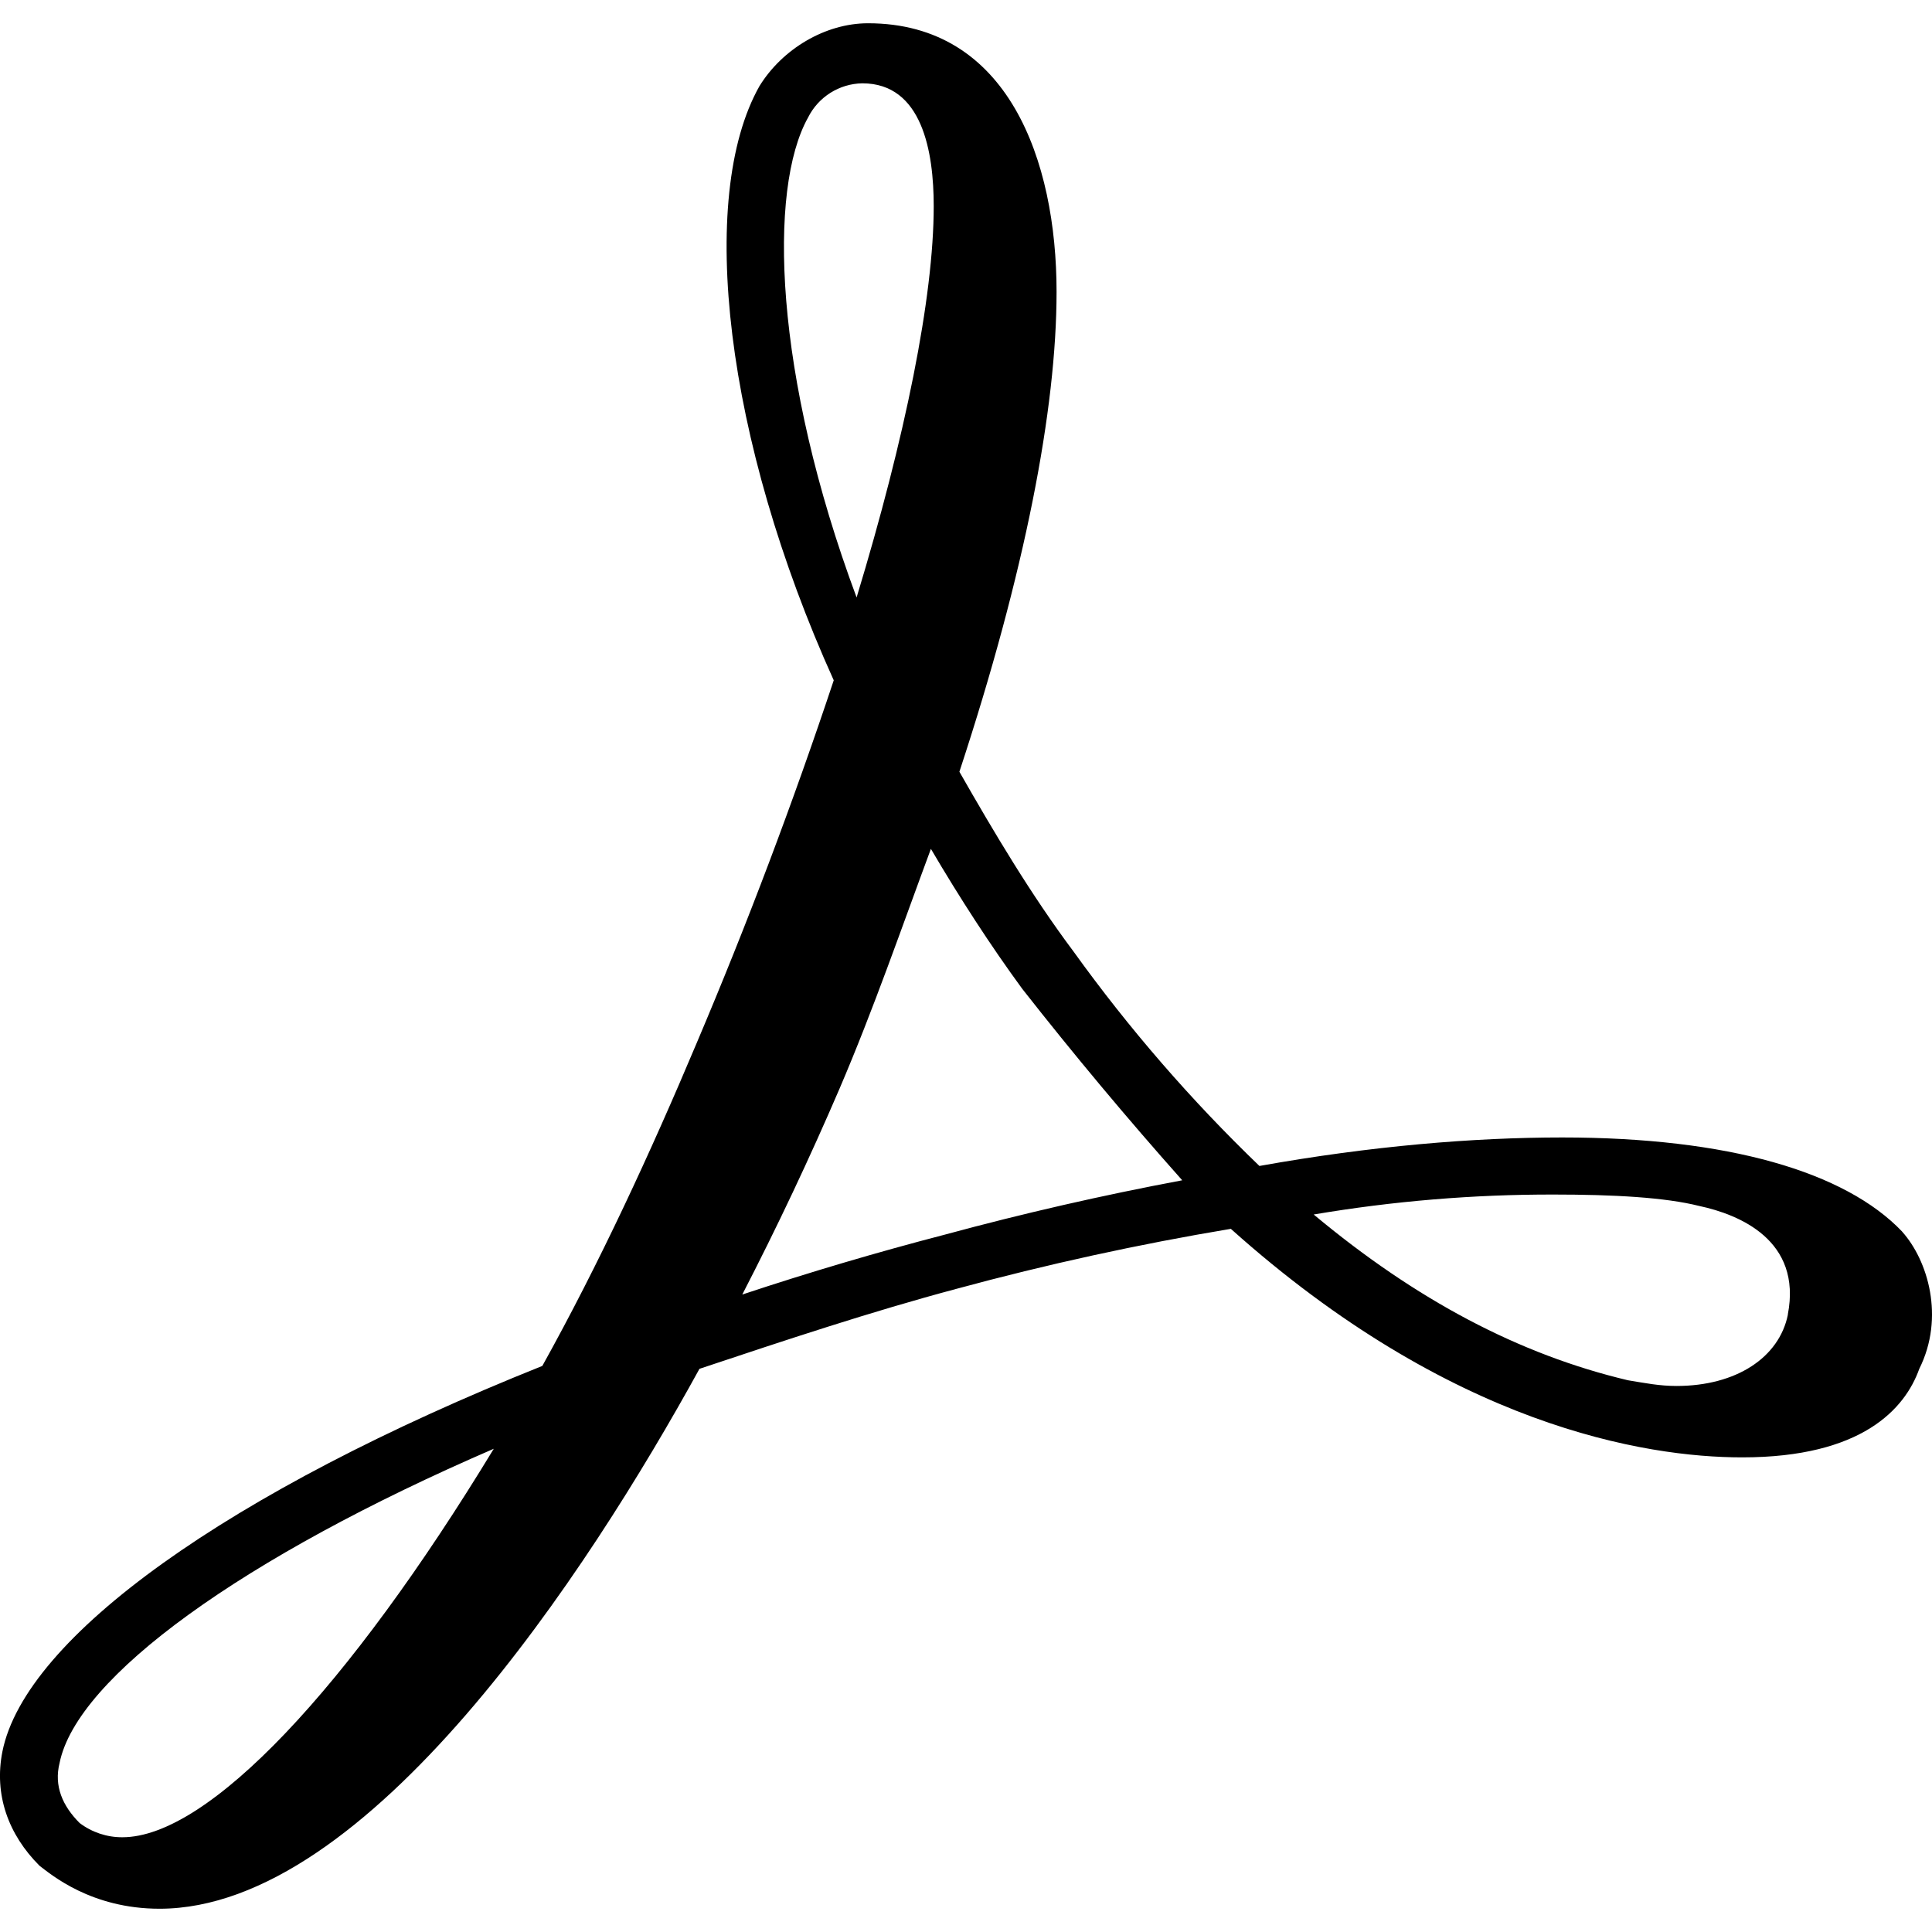
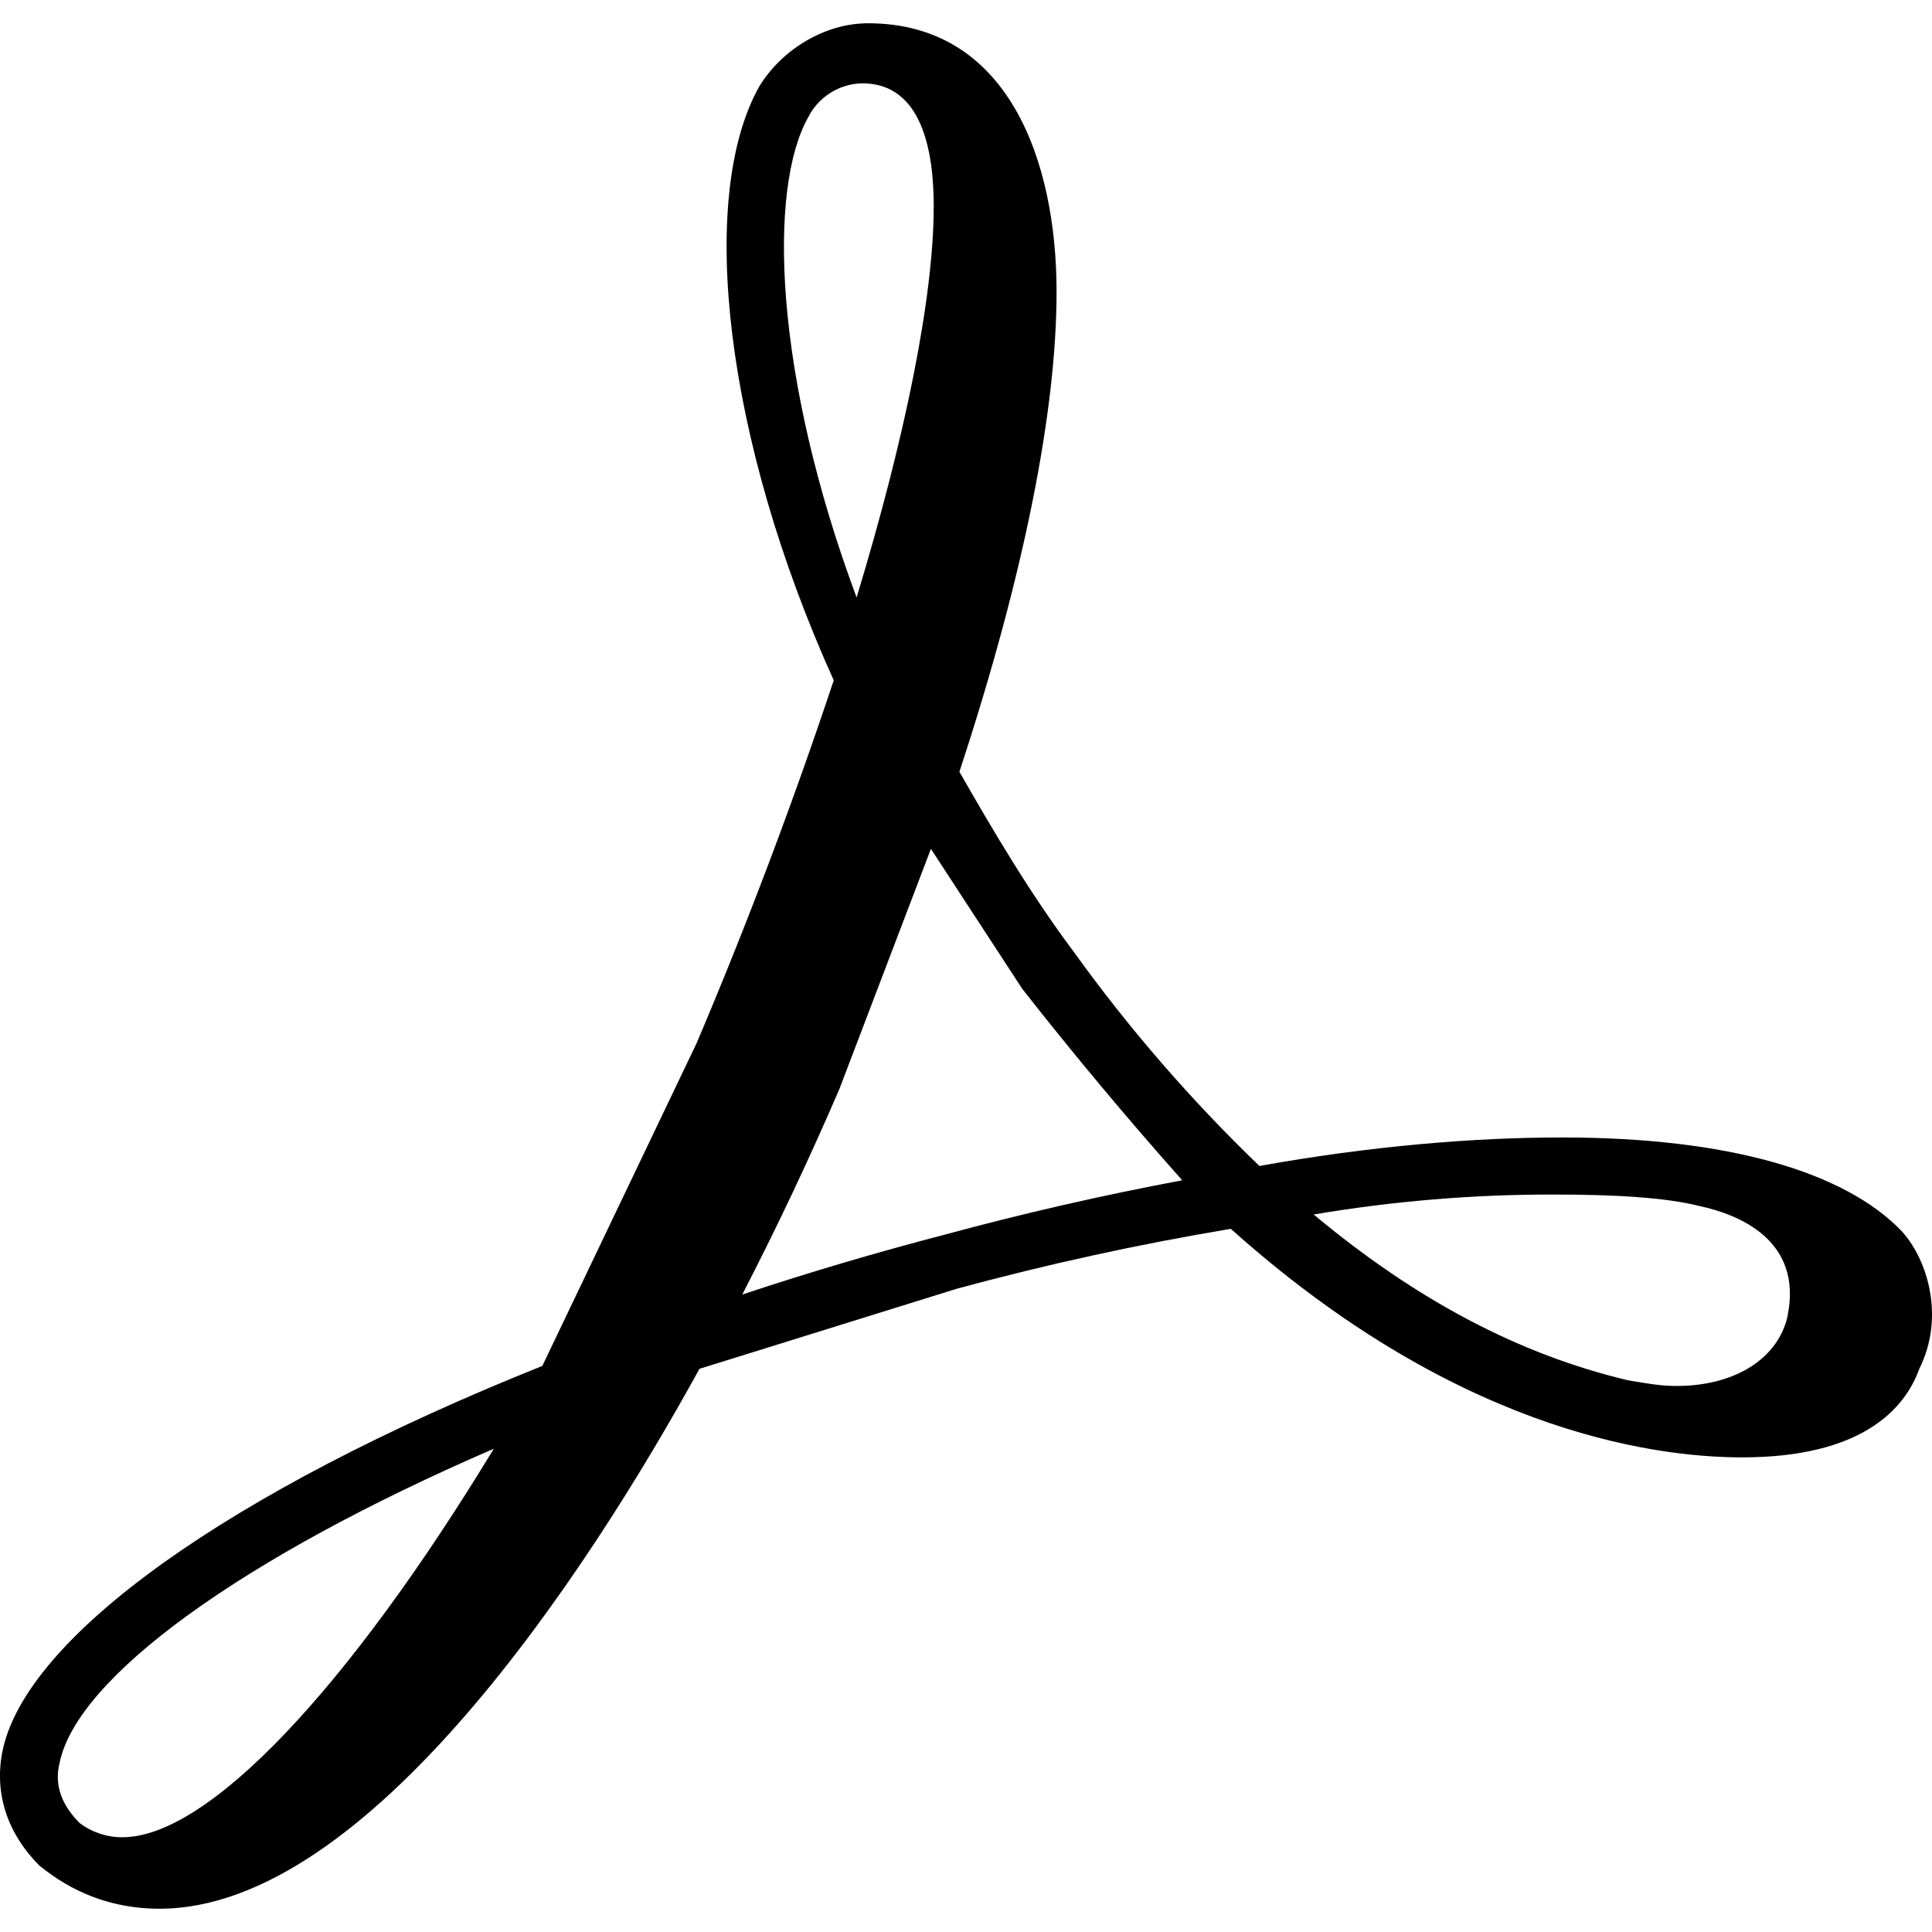
- <svg xmlns="http://www.w3.org/2000/svg" role="img" viewBox="0 0 24 24">
-   <path d="M23.63 15.3c-.71-.745-2.166-1.17-4.224-1.17-1.1 0-2.377.106-3.761.354a19.443 19.443 0 0 1-2.307-2.661c-.532-.71-.994-1.49-1.42-2.236.817-2.484 1.207-4.507 1.207-5.962 0-1.632-.603-3.336-2.342-3.336-.532 0-1.065.32-1.349.781-.78 1.384-.425 4.4.923 7.381a60.277 60.277 0 0 1-1.703 4.507c-.568 1.349-1.207 2.733-1.917 4.01C2.834 18.53.314 20.34.03 21.758c-.106.533.071 1.03.462 1.42.142.107.639.533 1.49.533 2.59 0 5.323-4.188 6.707-6.707 1.065-.355 2.13-.71 3.194-.994a34.963 34.963 0 0 1 3.407-.745c2.732 2.448 5.145 2.839 6.352 2.839 1.49 0 2.023-.604 2.2-1.1.32-.64.106-1.349-.213-1.704zm-1.42 1.03c-.107.532-.64.887-1.384.887-.213 0-.39-.036-.604-.071-1.348-.32-2.626-.994-3.903-2.059a17.717 17.717 0 0 1 2.98-.248c.746 0 1.385.035 1.81.142.497.106 1.278.426 1.1 1.348zm-7.524-1.668a38.01 38.01 0 0 0-2.945.674 39.68 39.68 0 0 0-2.52.745 40.05 40.05 0 0 0 1.207-2.555c.426-.994.78-2.023 1.136-2.981.354.603.745 1.207 1.135 1.739a50.127 50.127 0 0 0 1.987 2.378zM10.038 1.46a.768.768 0 0 1 .674-.425c.745 0 .887.851.887 1.526 0 1.135-.355 2.874-.958 4.861-1.03-2.768-1.1-5.074-.603-5.962zM6.134 17.997c-1.81 2.981-3.549 4.826-4.613 4.826a.872.872 0 0 1-.532-.177c-.213-.213-.32-.461-.249-.745.213-1.065 2.271-2.555 5.394-3.904Z" />
+ <svg xmlns="http://www.w3.org/2000/svg" viewBox="0 0 24 24">
+   <path d="M23.63 15.3c-.71-.745-2.166-1.17-4.224-1.17-1.1 0-2.377.106-3.761.354a19.443 19.443 0 0 1-2.307-2.661c-.532-.71-.994-1.49-1.42-2.236.817-2.484 1.207-4.507 1.207-5.962 0-1.632-.603-3.336-2.342-3.336-.532 0-1.065.32-1.349.781-.78 1.384-.425 4.4.923 7.381a60.277 60.277 0 0 1-1.703 4.507l-1.917 4.01C2.834 18.53.314 20.34.03 21.758c-.106.533.071 1.03.462 1.42.142.107.639.533 1.49.533 2.59 0 5.323-4.188 6.707-6.707l3.194-.994a34.963 34.963 0 0 1 3.407-.745c2.732 2.448 5.145 2.839 6.352 2.839 1.49 0 2.023-.604 2.2-1.1.32-.64.106-1.349-.213-1.704zm-1.42 1.03c-.107.532-.64.887-1.384.887-.213 0-.39-.036-.604-.071-1.348-.32-2.626-.994-3.903-2.059a17.717 17.717 0 0 1 2.98-.248c.746 0 1.385.035 1.81.142.497.106 1.278.426 1.1 1.348zm-7.524-1.668a38.01 38.01 0 0 0-2.945.674 39.68 39.68 0 0 0-2.52.745 40.05 40.05 0 0 0 1.207-2.555l1.136-2.981 1.135 1.739a50.127 50.127 0 0 0 1.987 2.378zM10.038 1.46a.768.768 0 0 1 .674-.425c.745 0 .887.851.887 1.526 0 1.135-.355 2.874-.958 4.861-1.03-2.768-1.1-5.074-.603-5.962zM6.134 17.997c-1.81 2.981-3.549 4.826-4.613 4.826a.872.872 0 0 1-.532-.177c-.213-.213-.32-.461-.249-.745.213-1.065 2.271-2.555 5.394-3.904z" />
</svg>
